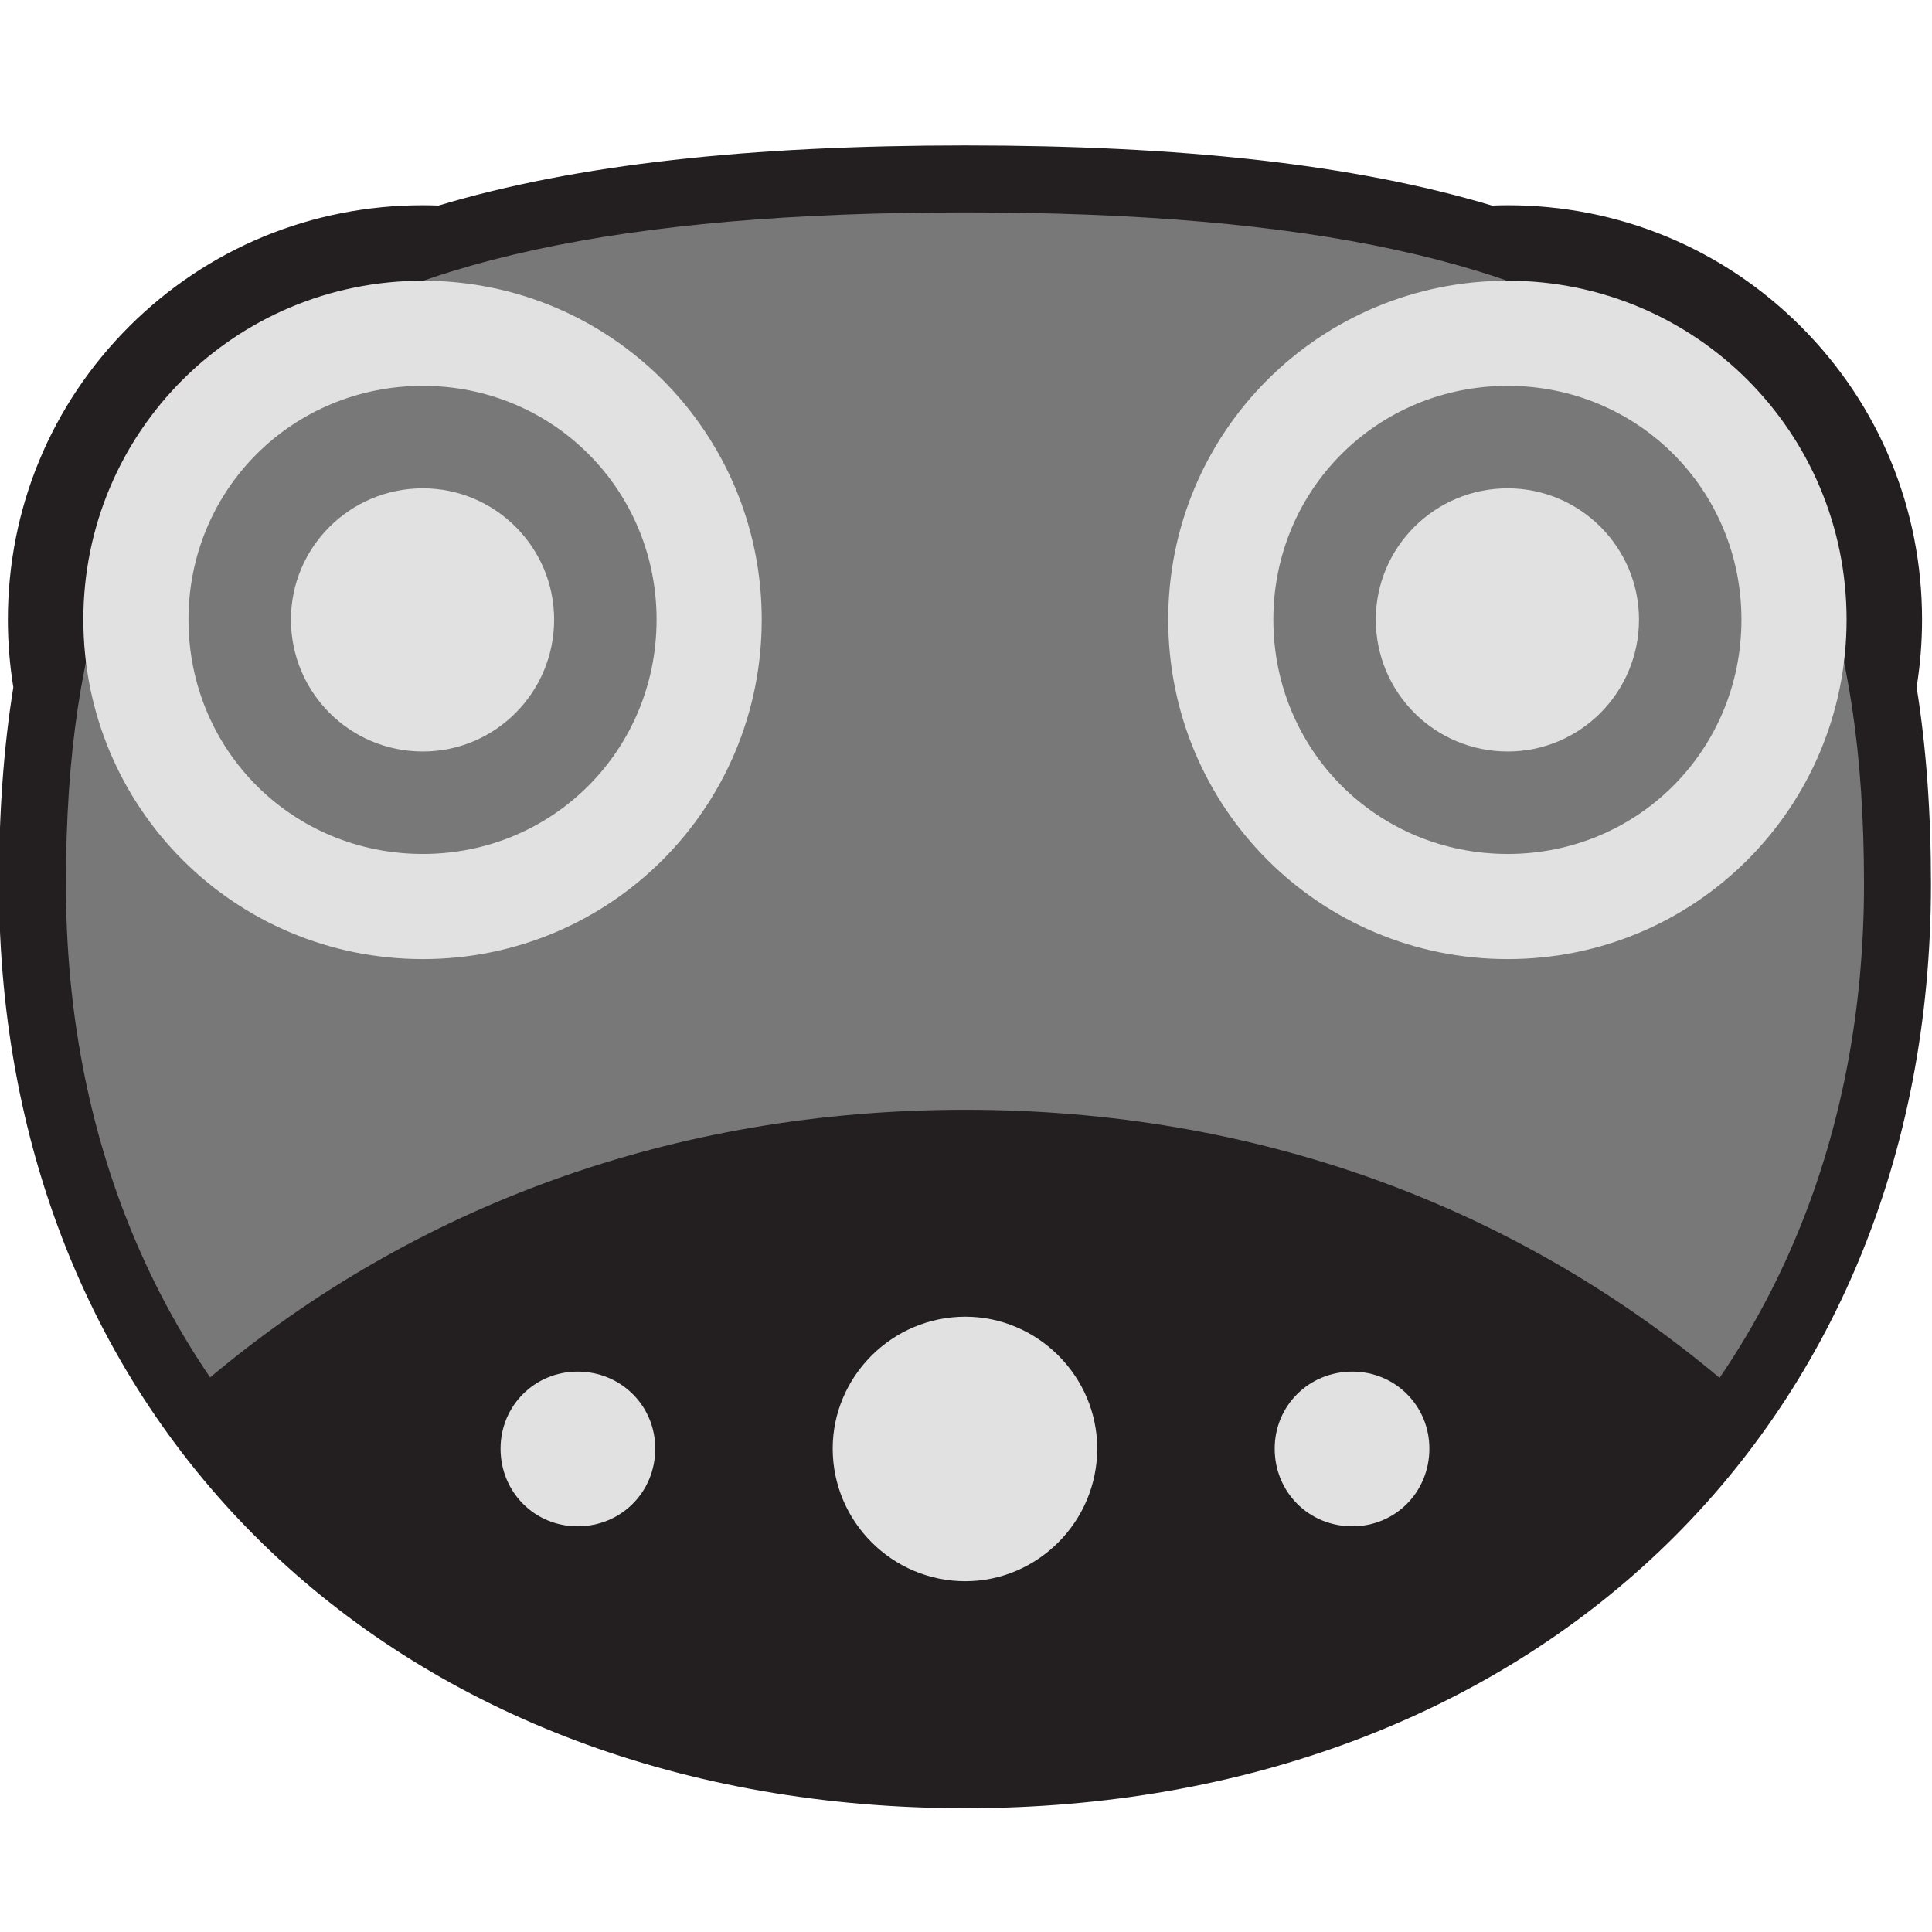
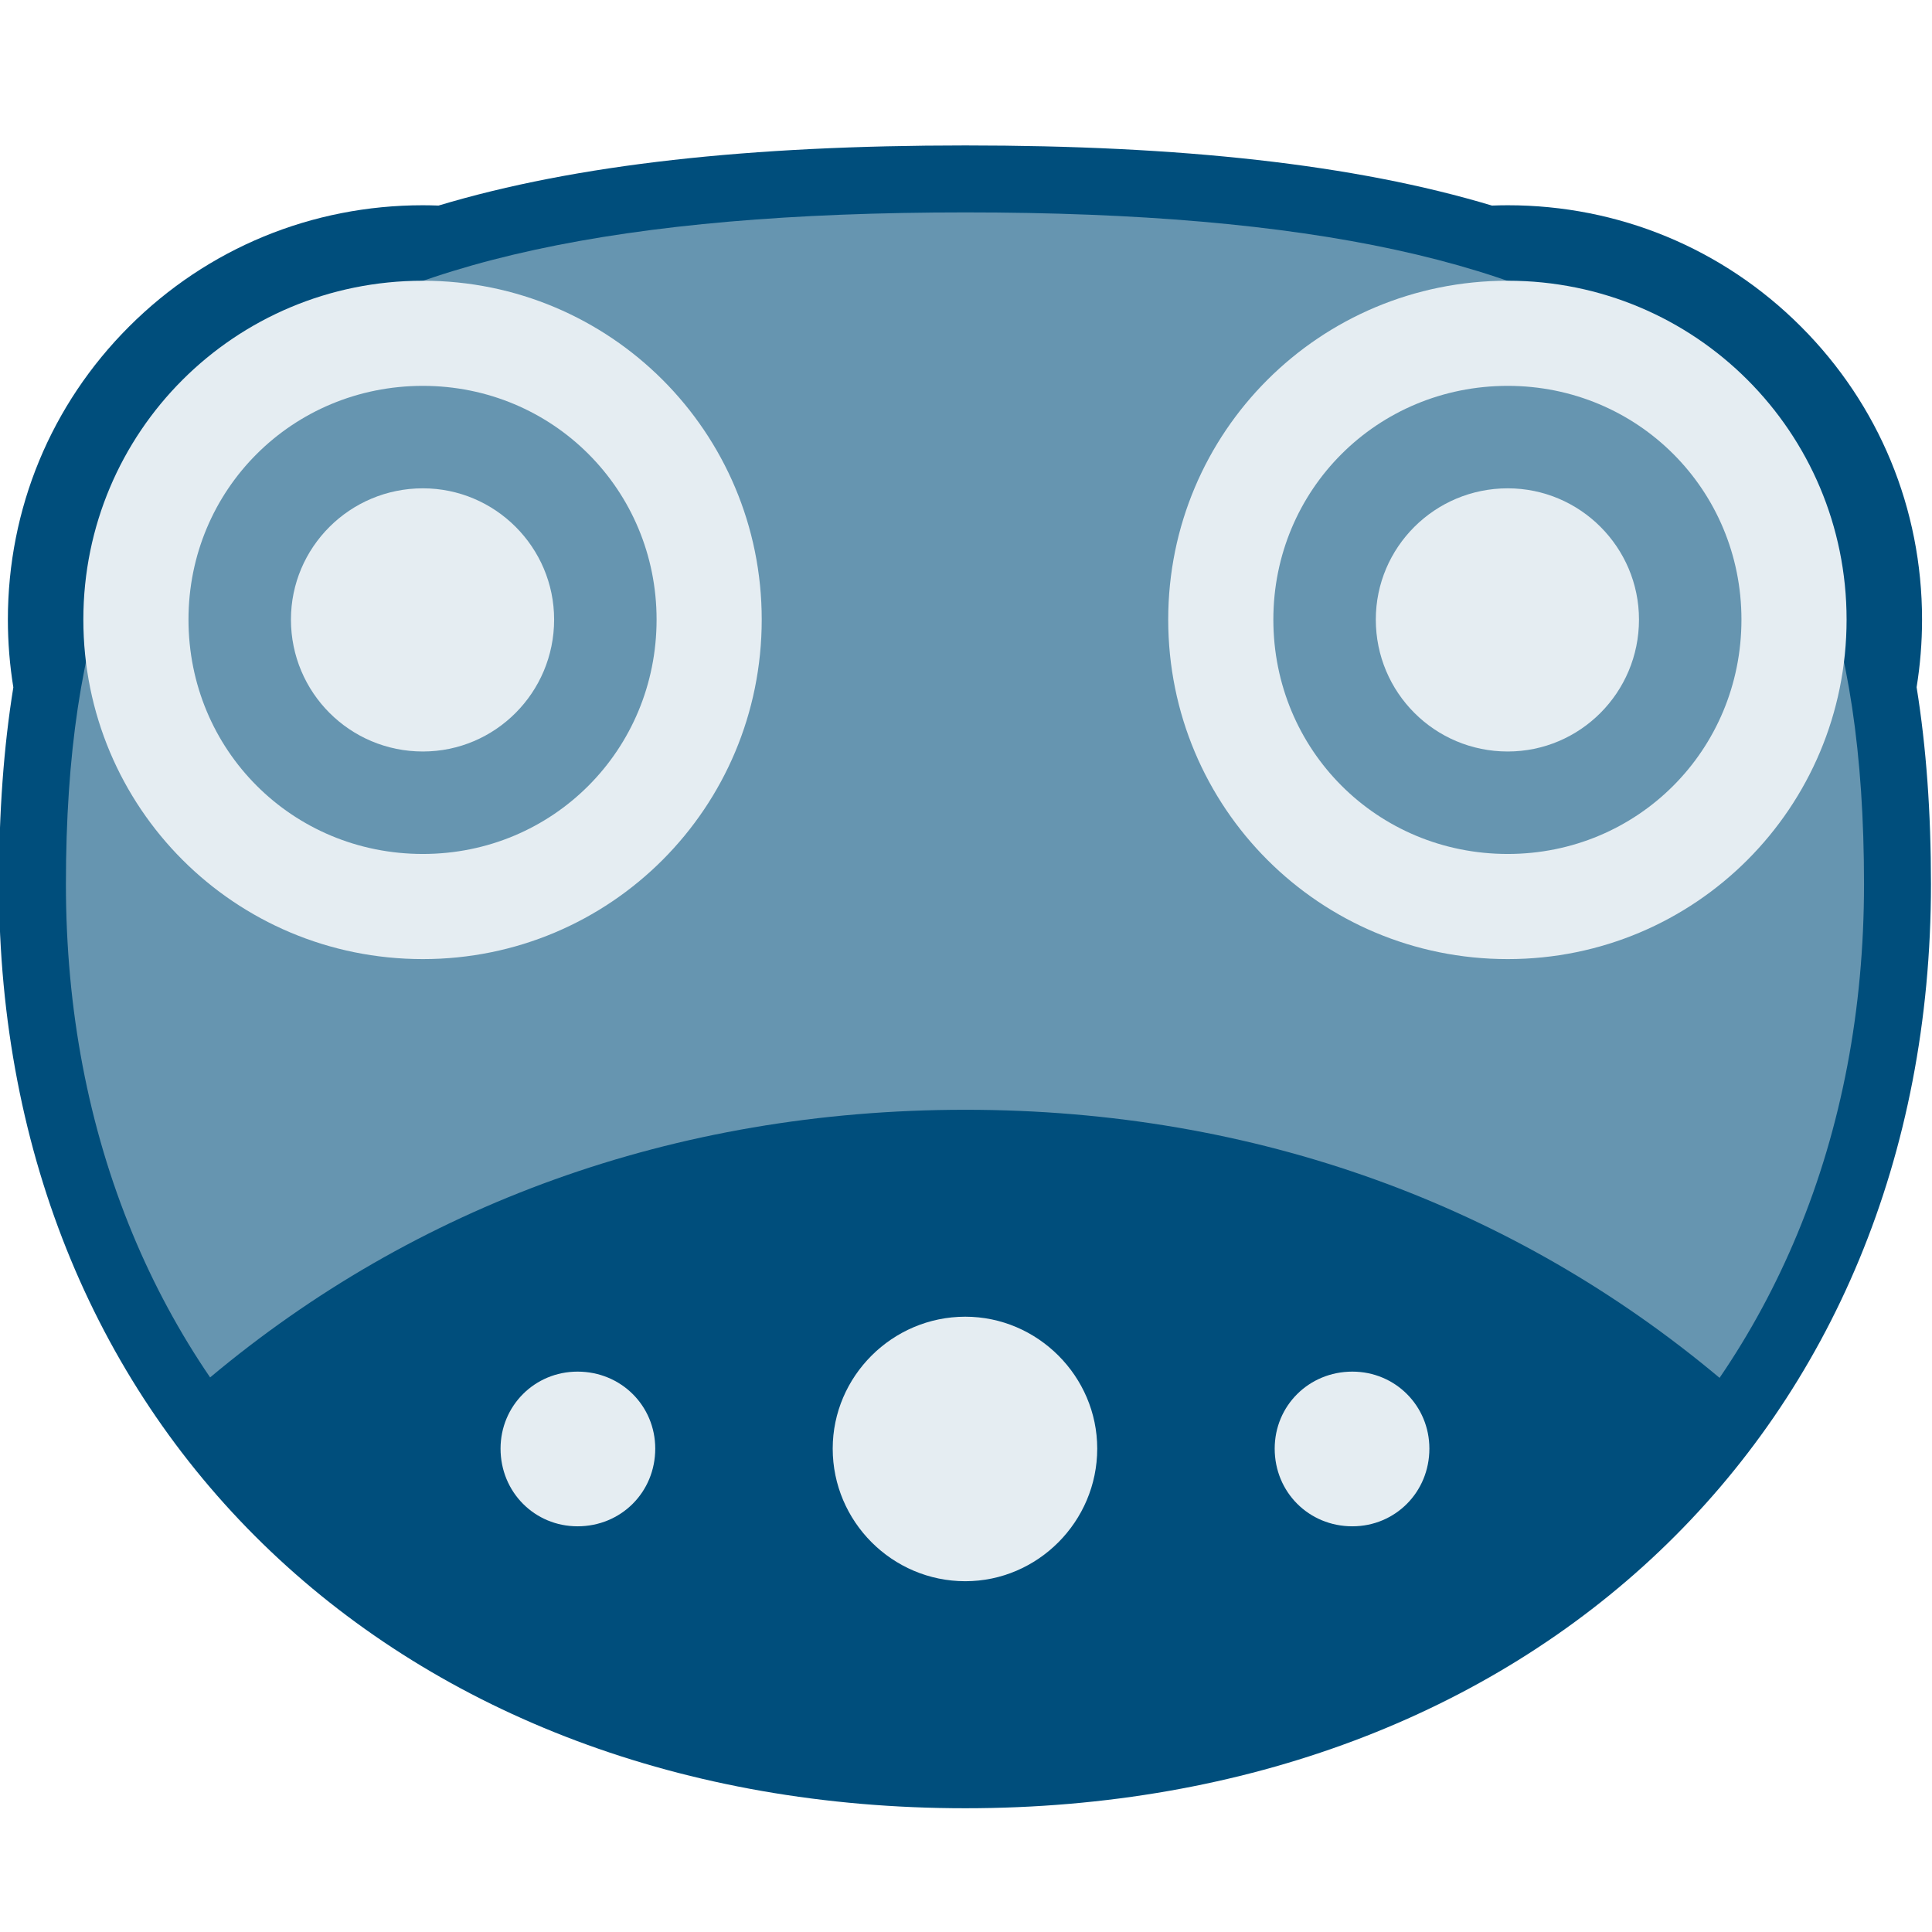
<svg xmlns="http://www.w3.org/2000/svg" version="1.1" id="Layer_1" x="0px" y="0px" viewBox="0 0 512 512" style="enable-background:new 0 0 512 512;" xml:space="preserve">
-   <path style="fill:#231F20;" d="M507.922,182.12c0.95-5.869,1.442-11.858,1.442-17.926c0-29.375-11.408-56.961-32.123-77.676  c-20.715-20.715-48.301-32.124-77.677-32.124c-1.399,0-2.793,0.034-4.183,0.085c-36.519-10.976-82.587-15.934-139.566-15.934  c-56.978,0-103.061,4.958-139.603,15.933c-1.379-0.051-2.76-0.084-4.148-0.084c-29.447,0-57.084,11.405-77.822,32.114  c-20.735,20.708-32.155,48.296-32.155,77.686c0,6.078,0.494,12.076,1.447,17.955c-2.565,15.861-3.808,33.204-3.808,52.146  c0,144.993,106.659,244.908,256.088,244.908c149.252,0,255.912-99.915,255.912-244.908  C511.727,215.341,510.485,197.989,507.922,182.12z" />
-   <path style="fill:#787878;" d="M481.296,149.632c-8.335-22.071-20.94-39.323-38.538-52.742  C406.432,69.191,347.029,56.29,255.815,56.29c-91.235,0-150.668,12.903-187.038,40.606c-17.623,13.423-30.247,30.676-38.595,52.746  c-8.554,22.613-12.712,50.303-12.712,84.653c0,33.221,5.938,64.39,17.648,92.642c5.608,13.53,12.484,26.253,20.565,38.093  c54.141-45.343,122.634-70.928,200.133-70.928c77.312,0,145.623,25.572,199.888,71.043c8.111-11.873,15.009-24.635,20.634-38.207  c11.709-28.255,17.646-59.424,17.646-92.643C493.983,199.935,489.833,172.242,481.296,149.632z" />
-   <path style="fill:#E1E1E1;" d="M153.06,404.488c-11.358,0-20.409-9.051-20.409-20.586c0-11.358,9.051-20.409,20.409-20.409  c11.536,0,20.586,9.051,20.586,20.409C173.646,395.437,164.596,404.488,153.06,404.488z" />
-   <path style="fill:#E1E1E1;" d="M255.815,419.04c-19.344,0-35.139-15.795-35.139-35.139c0-19.167,15.795-34.962,35.139-34.962  c19.166,0,34.961,15.795,34.961,34.962C290.776,403.246,274.981,419.04,255.815,419.04z" />
-   <path style="fill:#E1E1E1;" d="M358.392,404.488c-11.536,0-20.586-9.051-20.586-20.586c0-11.358,9.051-20.409,20.586-20.409  c11.358,0,20.409,9.051,20.409,20.409C378.801,395.437,369.75,404.488,358.392,404.488z" />
-   <path style="fill:#E1E1E1;" d="M112.065,254.171c49.692,0,89.8-40.108,89.8-89.977c0-49.691-40.108-89.799-89.8-89.799  c-49.869,0-89.977,40.108-89.977,89.799C22.088,214.063,62.196,254.171,112.065,254.171z M112.065,226.309  c-34.607,0-62.114-27.508-62.114-62.114c0-34.429,27.508-61.937,62.114-61.937c34.429,0,61.937,27.508,61.937,61.937  C174.001,198.801,146.494,226.309,112.065,226.309z" />
-   <path style="fill:#E1E1E1;" d="M399.565,254.171c49.692,0,89.8-40.108,89.8-89.977c0-49.691-40.108-89.799-89.8-89.799  c-49.869,0-89.977,40.108-89.977,89.799C309.588,214.063,349.696,254.171,399.565,254.171z M399.565,226.309  c-34.606,0-62.114-27.508-62.114-62.114c0-34.429,27.508-61.937,62.114-61.937c34.429,0,61.937,27.508,61.937,61.937  C461.502,198.801,433.994,226.309,399.565,226.309z" />
-   <path style="fill:#E1E1E1;" d="M112.065,199.156c19.167,0,34.784-15.617,34.784-34.962c0-19.166-15.617-34.784-34.784-34.784  c-19.344,0-34.962,15.618-34.962,34.784C77.103,183.539,92.721,199.156,112.065,199.156z M399.565,199.156  c19.167,0,34.784-15.617,34.784-34.962c0-19.166-15.618-34.784-34.784-34.784c-19.344,0-34.962,15.618-34.962,34.784  C364.603,183.539,380.221,199.156,399.565,199.156z" />
+   <path style="fill:#004E7C;" d="M507.922,182.12c0.95-5.869,1.442-11.858,1.442-17.926c0-29.375-11.408-56.961-32.123-77.676  c-20.715-20.715-48.301-32.124-77.677-32.124c-1.399,0-2.793,0.034-4.183,0.085c-36.519-10.976-82.587-15.934-139.566-15.934  c-56.978,0-103.061,4.958-139.603,15.933c-1.379-0.051-2.76-0.084-4.148-0.084c-29.447,0-57.084,11.405-77.822,32.114  c-20.735,20.708-32.155,48.296-32.155,77.686c0,6.078,0.494,12.076,1.447,17.955c-2.565,15.861-3.808,33.204-3.808,52.146  c0,144.993,106.659,244.908,256.088,244.908c149.252,0,255.912-99.915,255.912-244.908  C511.727,215.341,510.485,197.989,507.922,182.12z" />
+   <path style="fill:#6695B0;" d="M481.296,149.632c-8.335-22.071-20.94-39.323-38.538-52.742  C406.432,69.191,347.029,56.29,255.815,56.29c-91.235,0-150.668,12.903-187.038,40.606c-17.623,13.423-30.247,30.676-38.595,52.746  c-8.554,22.613-12.712,50.303-12.712,84.653c0,33.221,5.938,64.39,17.648,92.642c5.608,13.53,12.484,26.253,20.565,38.093  c54.141-45.343,122.634-70.928,200.133-70.928c77.312,0,145.623,25.572,199.888,71.043c8.111-11.873,15.009-24.635,20.634-38.207  c11.709-28.255,17.646-59.424,17.646-92.643C493.983,199.935,489.833,172.242,481.296,149.632z" />
+   <path style="fill:#E5EDF2;" d="M153.06,404.488c-11.358,0-20.409-9.051-20.409-20.586c0-11.358,9.051-20.409,20.409-20.409  c11.536,0,20.586,9.051,20.586,20.409C173.646,395.437,164.596,404.488,153.06,404.488z" />
+   <path style="fill:#E5EDF2;" d="M255.815,419.04c-19.344,0-35.139-15.795-35.139-35.139c0-19.167,15.795-34.962,35.139-34.962  c19.166,0,34.961,15.795,34.961,34.962C290.776,403.246,274.981,419.04,255.815,419.04z" />
+   <path style="fill:#E5EDF2;" d="M358.392,404.488c-11.536,0-20.586-9.051-20.586-20.586c0-11.358,9.051-20.409,20.586-20.409  c11.358,0,20.409,9.051,20.409,20.409C378.801,395.437,369.75,404.488,358.392,404.488z" />
+   <path style="fill:#E5EDF2;" d="M112.065,254.171c49.692,0,89.8-40.108,89.8-89.977c0-49.691-40.108-89.799-89.8-89.799  c-49.869,0-89.977,40.108-89.977,89.799C22.088,214.063,62.196,254.171,112.065,254.171z M112.065,226.309  c-34.607,0-62.114-27.508-62.114-62.114c0-34.429,27.508-61.937,62.114-61.937c34.429,0,61.937,27.508,61.937,61.937  C174.001,198.801,146.494,226.309,112.065,226.309z" />
+   <path style="fill:#E5EDF2;" d="M399.565,254.171c49.692,0,89.8-40.108,89.8-89.977c0-49.691-40.108-89.799-89.8-89.799  c-49.869,0-89.977,40.108-89.977,89.799C309.588,214.063,349.696,254.171,399.565,254.171z M399.565,226.309  c-34.606,0-62.114-27.508-62.114-62.114c0-34.429,27.508-61.937,62.114-61.937c34.429,0,61.937,27.508,61.937,61.937  C461.502,198.801,433.994,226.309,399.565,226.309z" />
+   <path style="fill:#E5EDF2;" d="M112.065,199.156c19.167,0,34.784-15.617,34.784-34.962c0-19.166-15.617-34.784-34.784-34.784  c-19.344,0-34.962,15.618-34.962,34.784C77.103,183.539,92.721,199.156,112.065,199.156z M399.565,199.156  c19.167,0,34.784-15.617,34.784-34.962c0-19.166-15.618-34.784-34.784-34.784c-19.344,0-34.962,15.618-34.962,34.784  C364.603,183.539,380.221,199.156,399.565,199.156z" />
</svg>
